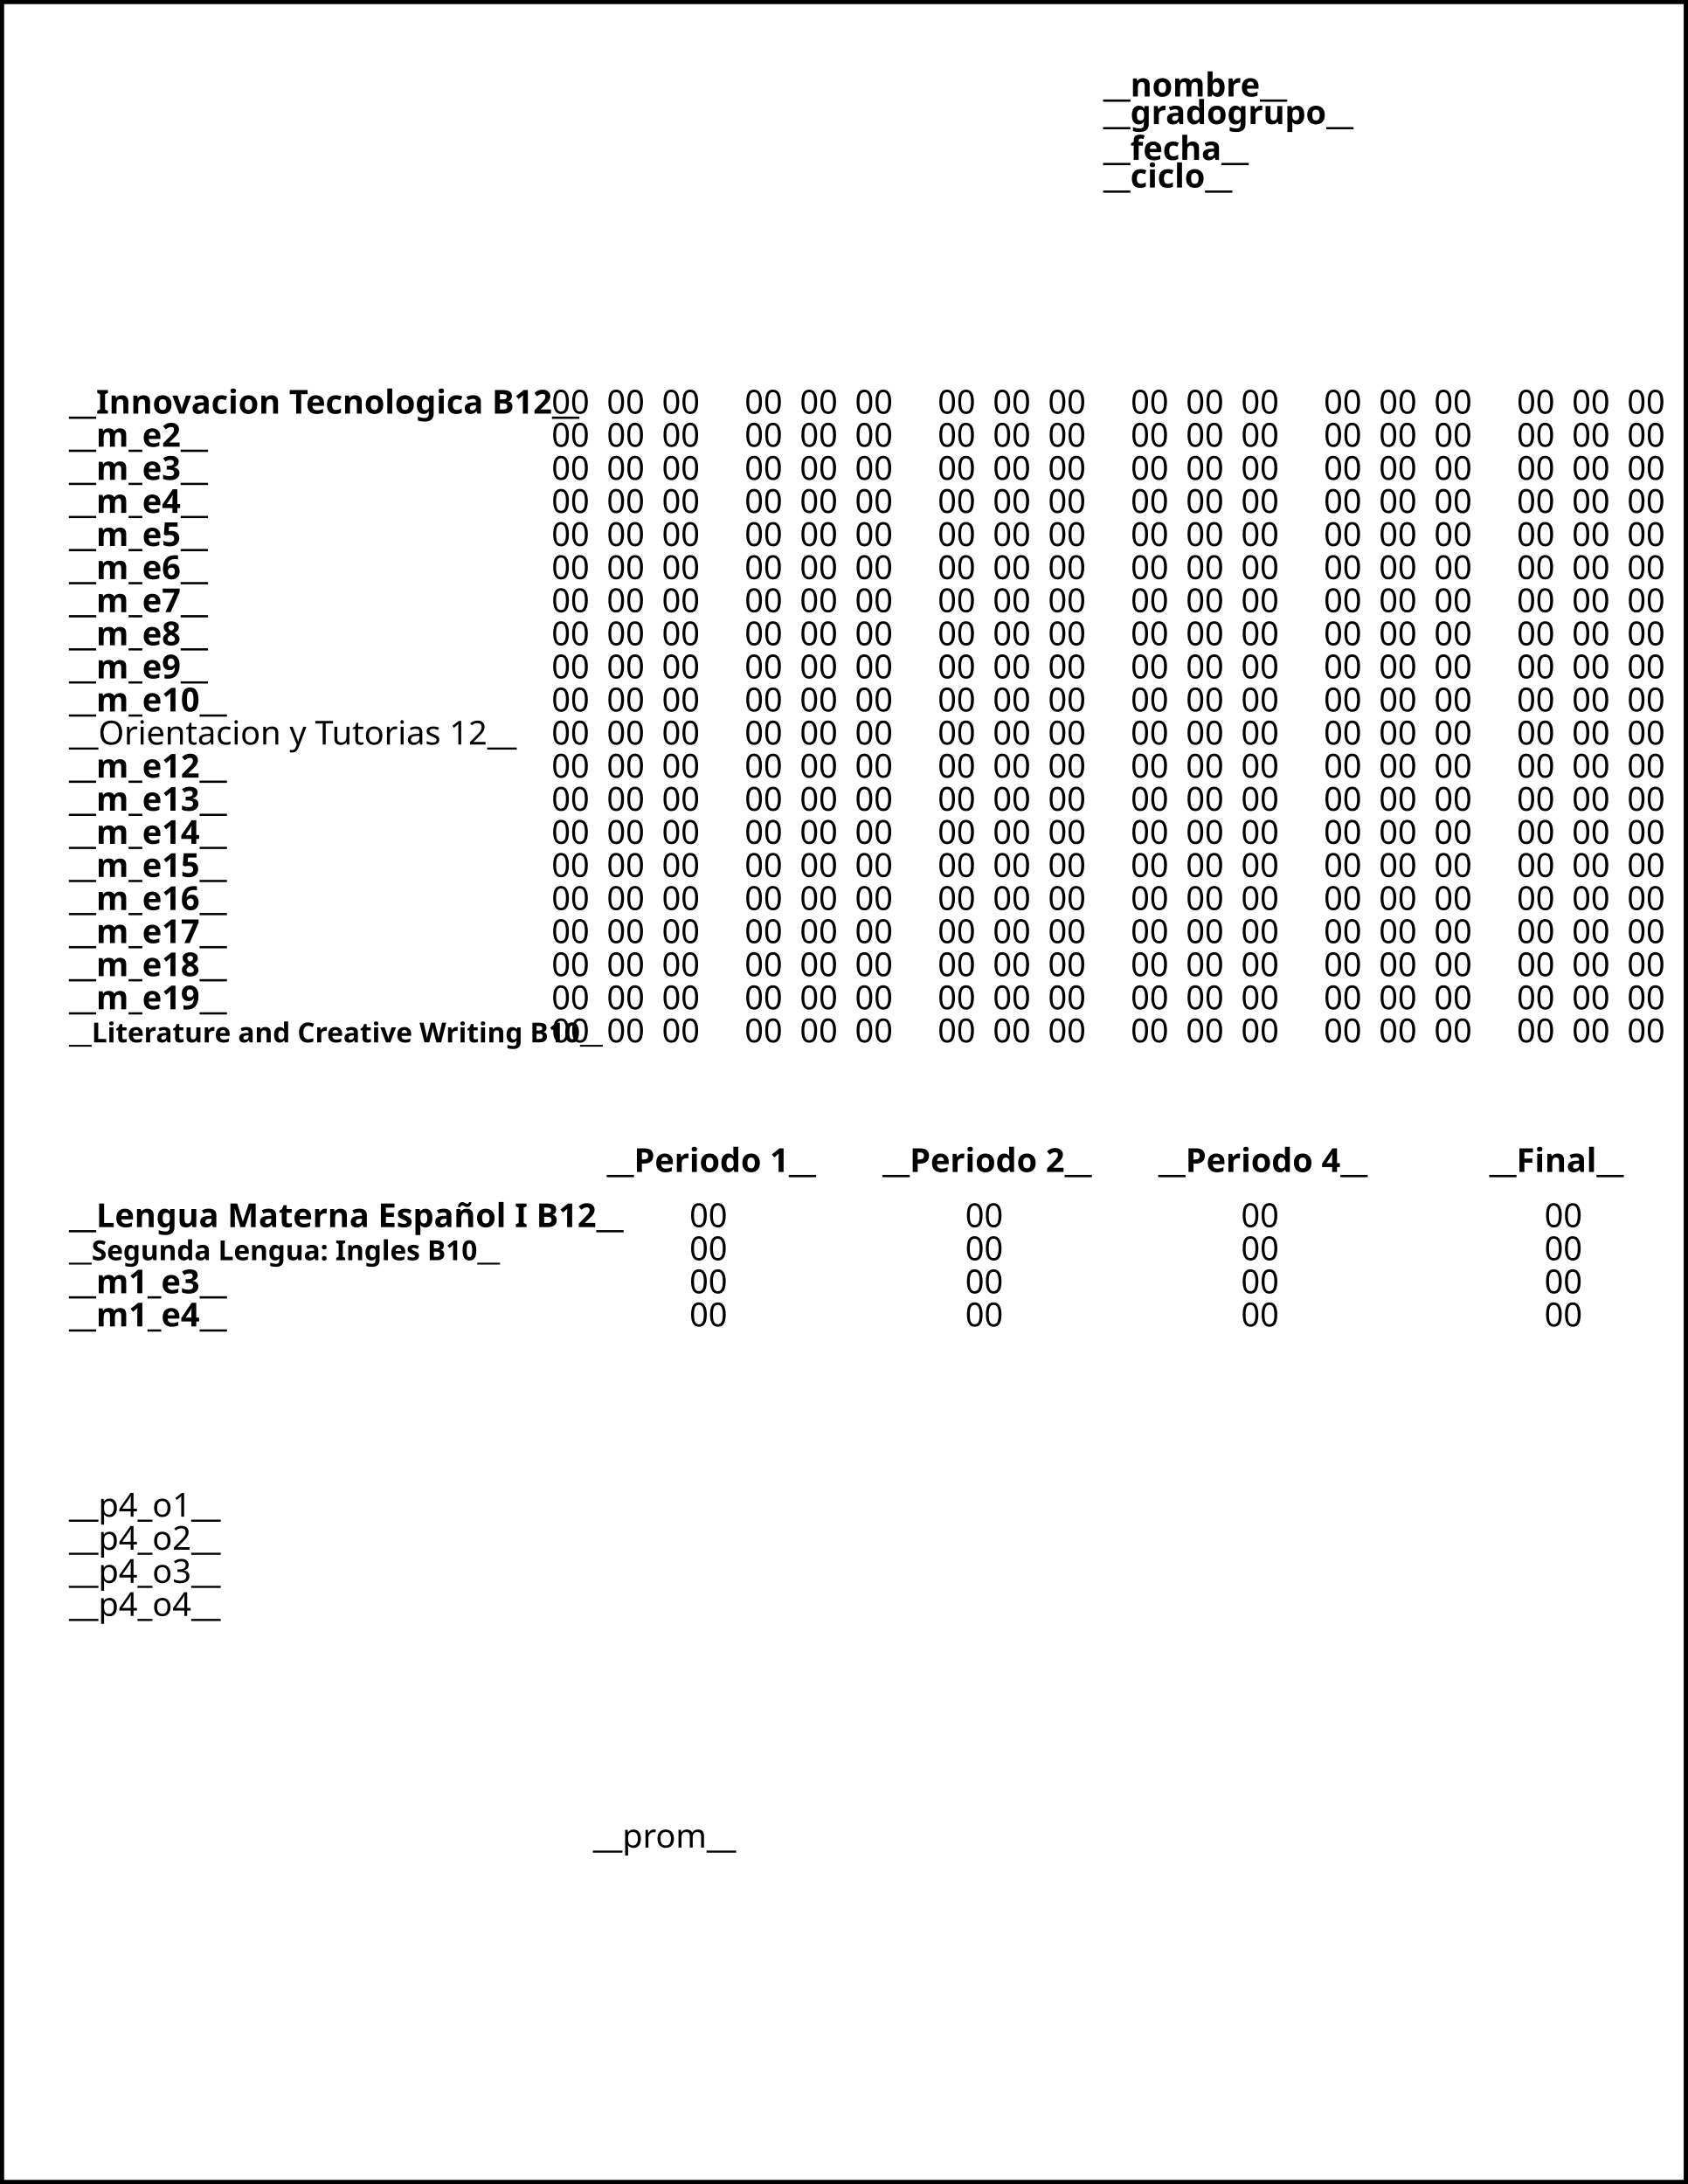
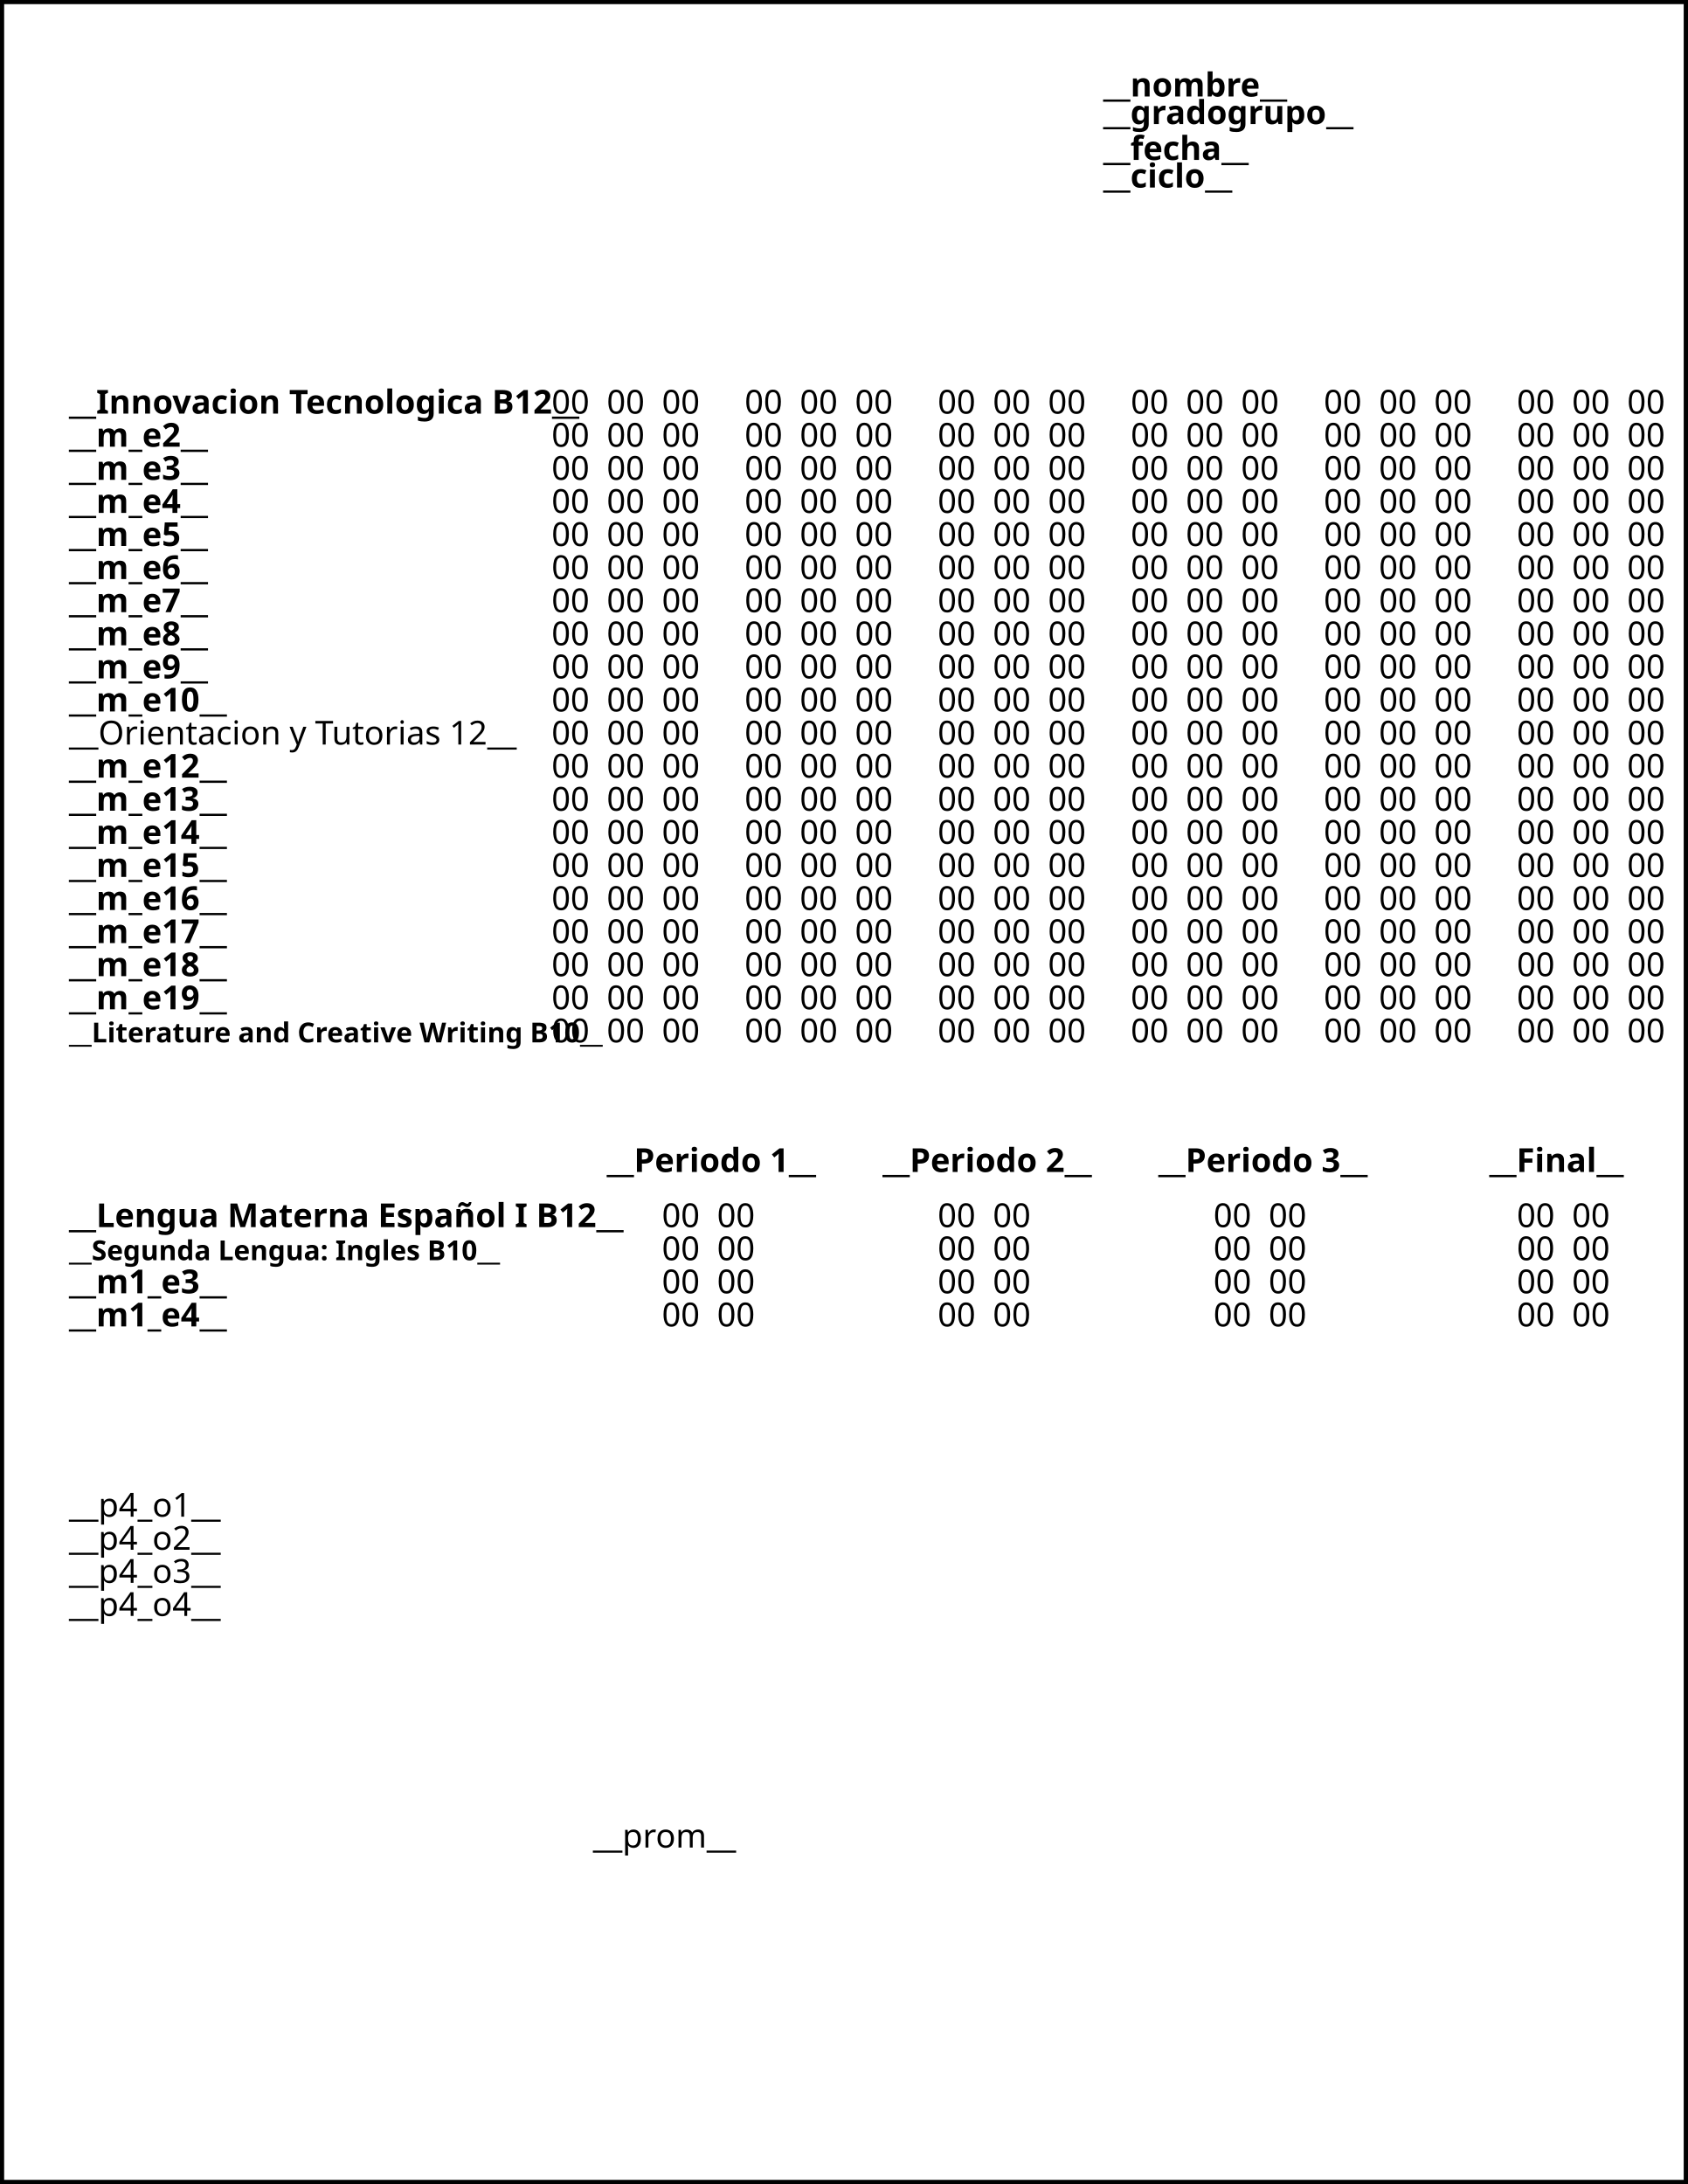
<svg xmlns="http://www.w3.org/2000/svg" width="612" height="792">
  <style>
    .style1 { font: italic 12px sans-serif }
    .style2 { font:    12px sans-serif }
    .style3 { font: bold   12px sans-serif }
    .style4 { font: bold   10px sans-serif }
  </style>
  <rect width="612" height="792" style="fill:rgb(255,255,255);stroke-width:3;stroke:rgb(0,0,0)" />
  <text x="400" y="35" class="style3">__nombre__</text>
  <text x="400" y="45" class="style3">__gradogrupo__</text>
  <text x="400" y="58" class="style3">__fecha__</text>
  <text x="400" y="68" class="style3">__ciclo__</text>
  <text x="25" y="150" class="style3">__Innovacion Tecnologica B12__</text>
  <text x="25" y="162" class="style3">__m_e2__</text>
  <text x="25" y="174" class="style3">__m_e3__</text>
  <text x="25" y="186" class="style3">__m_e4__</text>
  <text x="25" y="198" class="style3">__m_e5__</text>
  <text x="25" y="210" class="style3">__m_e6__</text>
  <text x="25" y="222" class="style3">__m_e7__</text>
  <text x="25" y="234" class="style3">__m_e8__</text>
  <text x="25" y="246" class="style3">__m_e9__</text>
  <text x="25" y="258" class="style3">__m_e10__</text>
  <text x="25" y="270" class="style2">__Orientacion y Tutorias 12__</text>
  <text x="25" y="282" class="style3">__m_e12__</text>
  <text x="25" y="294" class="style3">__m_e13__</text>
  <text x="25" y="306" class="style3">__m_e14__</text>
  <text x="25" y="318" class="style3">__m_e15__</text>
  <text x="25" y="330" class="style3">__m_e16__</text>
  <text x="25" y="342" class="style3">__m_e17__</text>
  <text x="25" y="354" class="style3">__m_e18__</text>
  <text x="25" y="366" class="style3">__m_e19__</text>
  <text x="25" y="378" class="style4">__Literature and Creative Writing B10__</text>
  <text x="200" y="150" class="style2">00</text>
  <text x="220" y="150" class="style2">00</text>
  <text x="240" y="150" class="style2">00</text>
  <text x="200" y="162" class="style2">00</text>
  <text x="220" y="162" class="style2">00</text>
  <text x="240" y="162" class="style2">00</text>
  <text x="200" y="174" class="style2">00</text>
  <text x="220" y="174" class="style2">00</text>
  <text x="240" y="174" class="style2">00</text>
  <text x="200" y="186" class="style2">00</text>
  <text x="220" y="186" class="style2">00</text>
  <text x="240" y="186" class="style2">00</text>
  <text x="200" y="198" class="style2">00</text>
  <text x="220" y="198" class="style2">00</text>
  <text x="240" y="198" class="style2">00</text>
  <text x="200" y="210" class="style2">00</text>
  <text x="220" y="210" class="style2">00</text>
  <text x="240" y="210" class="style2">00</text>
  <text x="200" y="222" class="style2">00</text>
  <text x="220" y="222" class="style2">00</text>
  <text x="240" y="222" class="style2">00</text>
  <text x="200" y="234" class="style2">00</text>
  <text x="220" y="234" class="style2">00</text>
  <text x="240" y="234" class="style2">00</text>
  <text x="200" y="246" class="style2">00</text>
  <text x="220" y="246" class="style2">00</text>
  <text x="240" y="246" class="style2">00</text>
  <text x="200" y="258" class="style2">00</text>
  <text x="220" y="258" class="style2">00</text>
  <text x="240" y="258" class="style2">00</text>
  <text x="200" y="270" class="style2">00</text>
  <text x="220" y="270" class="style2">00</text>
  <text x="240" y="270" class="style2">00</text>
  <text x="200" y="282" class="style2">00</text>
  <text x="220" y="282" class="style2">00</text>
  <text x="240" y="282" class="style2">00</text>
  <text x="200" y="294" class="style2">00</text>
  <text x="220" y="294" class="style2">00</text>
  <text x="240" y="294" class="style2">00</text>
  <text x="200" y="306" class="style2">00</text>
  <text x="220" y="306" class="style2">00</text>
  <text x="240" y="306" class="style2">00</text>
  <text x="200" y="318" class="style2">00</text>
  <text x="220" y="318" class="style2">00</text>
  <text x="240" y="318" class="style2">00</text>
  <text x="200" y="330" class="style2">00</text>
  <text x="220" y="330" class="style2">00</text>
  <text x="240" y="330" class="style2">00</text>
  <text x="200" y="342" class="style2">00</text>
  <text x="220" y="342" class="style2">00</text>
  <text x="240" y="342" class="style2">00</text>
  <text x="200" y="354" class="style2">00</text>
  <text x="220" y="354" class="style2">00</text>
  <text x="240" y="354" class="style2">00</text>
  <text x="200" y="366" class="style2">00</text>
  <text x="220" y="366" class="style2">00</text>
  <text x="240" y="366" class="style2">00</text>
  <text x="200" y="378" class="style2">00</text>
  <text x="220" y="378" class="style2">00</text>
  <text x="240" y="378" class="style2">00</text>
  <text x="270" y="150" class="style2">00</text>
  <text x="290" y="150" class="style2">00</text>
  <text x="310" y="150" class="style2">00</text>
  <text x="270" y="162" class="style2">00</text>
  <text x="290" y="162" class="style2">00</text>
  <text x="310" y="162" class="style2">00</text>
  <text x="270" y="174" class="style2">00</text>
  <text x="290" y="174" class="style2">00</text>
  <text x="310" y="174" class="style2">00</text>
  <text x="270" y="186" class="style2">00</text>
  <text x="290" y="186" class="style2">00</text>
  <text x="310" y="186" class="style2">00</text>
  <text x="270" y="198" class="style2">00</text>
  <text x="290" y="198" class="style2">00</text>
  <text x="310" y="198" class="style2">00</text>
  <text x="270" y="210" class="style2">00</text>
  <text x="290" y="210" class="style2">00</text>
  <text x="310" y="210" class="style2">00</text>
  <text x="270" y="222" class="style2">00</text>
  <text x="290" y="222" class="style2">00</text>
  <text x="310" y="222" class="style2">00</text>
  <text x="270" y="234" class="style2">00</text>
  <text x="290" y="234" class="style2">00</text>
  <text x="310" y="234" class="style2">00</text>
  <text x="270" y="246" class="style2">00</text>
  <text x="290" y="246" class="style2">00</text>
  <text x="310" y="246" class="style2">00</text>
  <text x="270" y="258" class="style2">00</text>
  <text x="290" y="258" class="style2">00</text>
  <text x="310" y="258" class="style2">00</text>
  <text x="270" y="270" class="style2">00</text>
  <text x="290" y="270" class="style2">00</text>
  <text x="310" y="270" class="style2">00</text>
  <text x="270" y="282" class="style2">00</text>
  <text x="290" y="282" class="style2">00</text>
  <text x="310" y="282" class="style2">00</text>
  <text x="270" y="294" class="style2">00</text>
  <text x="290" y="294" class="style2">00</text>
  <text x="310" y="294" class="style2">00</text>
  <text x="270" y="306" class="style2">00</text>
  <text x="290" y="306" class="style2">00</text>
  <text x="310" y="306" class="style2">00</text>
  <text x="270" y="318" class="style2">00</text>
  <text x="290" y="318" class="style2">00</text>
  <text x="310" y="318" class="style2">00</text>
  <text x="270" y="330" class="style2">00</text>
  <text x="290" y="330" class="style2">00</text>
  <text x="310" y="330" class="style2">00</text>
  <text x="270" y="342" class="style2">00</text>
  <text x="290" y="342" class="style2">00</text>
  <text x="310" y="342" class="style2">00</text>
  <text x="270" y="354" class="style2">00</text>
  <text x="290" y="354" class="style2">00</text>
  <text x="310" y="354" class="style2">00</text>
  <text x="270" y="366" class="style2">00</text>
  <text x="290" y="366" class="style2">00</text>
  <text x="310" y="366" class="style2">00</text>
  <text x="270" y="378" class="style2">00</text>
  <text x="290" y="378" class="style2">00</text>
  <text x="310" y="378" class="style2">00</text>
  <text x="340" y="150" class="style2">00</text>
  <text x="360" y="150" class="style2">00</text>
  <text x="380" y="150" class="style2">00</text>
  <text x="340" y="162" class="style2">00</text>
  <text x="360" y="162" class="style2">00</text>
  <text x="380" y="162" class="style2">00</text>
  <text x="340" y="174" class="style2">00</text>
  <text x="360" y="174" class="style2">00</text>
  <text x="380" y="174" class="style2">00</text>
  <text x="340" y="186" class="style2">00</text>
  <text x="360" y="186" class="style2">00</text>
  <text x="380" y="186" class="style2">00</text>
  <text x="340" y="198" class="style2">00</text>
  <text x="360" y="198" class="style2">00</text>
  <text x="380" y="198" class="style2">00</text>
  <text x="340" y="210" class="style2">00</text>
  <text x="360" y="210" class="style2">00</text>
  <text x="380" y="210" class="style2">00</text>
  <text x="340" y="222" class="style2">00</text>
  <text x="360" y="222" class="style2">00</text>
  <text x="380" y="222" class="style2">00</text>
  <text x="340" y="234" class="style2">00</text>
  <text x="360" y="234" class="style2">00</text>
  <text x="380" y="234" class="style2">00</text>
  <text x="340" y="246" class="style2">00</text>
  <text x="360" y="246" class="style2">00</text>
  <text x="380" y="246" class="style2">00</text>
  <text x="340" y="258" class="style2">00</text>
  <text x="360" y="258" class="style2">00</text>
  <text x="380" y="258" class="style2">00</text>
  <text x="340" y="270" class="style2">00</text>
  <text x="360" y="270" class="style2">00</text>
  <text x="380" y="270" class="style2">00</text>
  <text x="340" y="282" class="style2">00</text>
  <text x="360" y="282" class="style2">00</text>
  <text x="380" y="282" class="style2">00</text>
  <text x="340" y="294" class="style2">00</text>
  <text x="360" y="294" class="style2">00</text>
  <text x="380" y="294" class="style2">00</text>
  <text x="340" y="306" class="style2">00</text>
  <text x="360" y="306" class="style2">00</text>
  <text x="380" y="306" class="style2">00</text>
  <text x="340" y="318" class="style2">00</text>
  <text x="360" y="318" class="style2">00</text>
  <text x="380" y="318" class="style2">00</text>
  <text x="340" y="330" class="style2">00</text>
  <text x="360" y="330" class="style2">00</text>
  <text x="380" y="330" class="style2">00</text>
  <text x="340" y="342" class="style2">00</text>
  <text x="360" y="342" class="style2">00</text>
  <text x="380" y="342" class="style2">00</text>
  <text x="340" y="354" class="style2">00</text>
  <text x="360" y="354" class="style2">00</text>
  <text x="380" y="354" class="style2">00</text>
  <text x="340" y="366" class="style2">00</text>
  <text x="360" y="366" class="style2">00</text>
  <text x="380" y="366" class="style2">00</text>
  <text x="340" y="378" class="style2">00</text>
  <text x="360" y="378" class="style2">00</text>
  <text x="380" y="378" class="style2">00</text>
  <text x="410" y="150" class="style2">00</text>
  <text x="430" y="150" class="style2">00</text>
  <text x="450" y="150" class="style2">00</text>
  <text x="410" y="162" class="style2">00</text>
  <text x="430" y="162" class="style2">00</text>
  <text x="450" y="162" class="style2">00</text>
  <text x="410" y="174" class="style2">00</text>
  <text x="430" y="174" class="style2">00</text>
  <text x="450" y="174" class="style2">00</text>
  <text x="410" y="186" class="style2">00</text>
  <text x="430" y="186" class="style2">00</text>
  <text x="450" y="186" class="style2">00</text>
  <text x="410" y="198" class="style2">00</text>
  <text x="430" y="198" class="style2">00</text>
  <text x="450" y="198" class="style2">00</text>
  <text x="410" y="210" class="style2">00</text>
  <text x="430" y="210" class="style2">00</text>
  <text x="450" y="210" class="style2">00</text>
  <text x="410" y="222" class="style2">00</text>
  <text x="430" y="222" class="style2">00</text>
  <text x="450" y="222" class="style2">00</text>
  <text x="410" y="234" class="style2">00</text>
  <text x="430" y="234" class="style2">00</text>
  <text x="450" y="234" class="style2">00</text>
  <text x="410" y="246" class="style2">00</text>
  <text x="430" y="246" class="style2">00</text>
  <text x="450" y="246" class="style2">00</text>
  <text x="410" y="258" class="style2">00</text>
  <text x="430" y="258" class="style2">00</text>
  <text x="450" y="258" class="style2">00</text>
  <text x="410" y="270" class="style2">00</text>
  <text x="430" y="270" class="style2">00</text>
  <text x="450" y="270" class="style2">00</text>
  <text x="410" y="282" class="style2">00</text>
  <text x="430" y="282" class="style2">00</text>
  <text x="450" y="282" class="style2">00</text>
  <text x="410" y="294" class="style2">00</text>
  <text x="430" y="294" class="style2">00</text>
  <text x="450" y="294" class="style2">00</text>
  <text x="410" y="306" class="style2">00</text>
  <text x="430" y="306" class="style2">00</text>
  <text x="450" y="306" class="style2">00</text>
  <text x="410" y="318" class="style2">00</text>
  <text x="430" y="318" class="style2">00</text>
  <text x="450" y="318" class="style2">00</text>
  <text x="410" y="330" class="style2">00</text>
  <text x="430" y="330" class="style2">00</text>
  <text x="450" y="330" class="style2">00</text>
  <text x="410" y="342" class="style2">00</text>
  <text x="430" y="342" class="style2">00</text>
  <text x="450" y="342" class="style2">00</text>
  <text x="410" y="354" class="style2">00</text>
  <text x="430" y="354" class="style2">00</text>
  <text x="450" y="354" class="style2">00</text>
  <text x="410" y="366" class="style2">00</text>
  <text x="430" y="366" class="style2">00</text>
  <text x="450" y="366" class="style2">00</text>
  <text x="410" y="378" class="style2">00</text>
  <text x="430" y="378" class="style2">00</text>
  <text x="450" y="378" class="style2">00</text>
  <text x="480" y="150" class="style2">00</text>
  <text x="500" y="150" class="style2">00</text>
  <text x="520" y="150" class="style2">00</text>
  <text x="480" y="162" class="style2">00</text>
  <text x="500" y="162" class="style2">00</text>
  <text x="520" y="162" class="style2">00</text>
  <text x="480" y="174" class="style2">00</text>
  <text x="500" y="174" class="style2">00</text>
  <text x="520" y="174" class="style2">00</text>
  <text x="480" y="186" class="style2">00</text>
  <text x="500" y="186" class="style2">00</text>
  <text x="520" y="186" class="style2">00</text>
  <text x="480" y="198" class="style2">00</text>
  <text x="500" y="198" class="style2">00</text>
  <text x="520" y="198" class="style2">00</text>
  <text x="480" y="210" class="style2">00</text>
  <text x="500" y="210" class="style2">00</text>
  <text x="520" y="210" class="style2">00</text>
  <text x="480" y="222" class="style2">00</text>
  <text x="500" y="222" class="style2">00</text>
  <text x="520" y="222" class="style2">00</text>
  <text x="480" y="234" class="style2">00</text>
  <text x="500" y="234" class="style2">00</text>
  <text x="520" y="234" class="style2">00</text>
  <text x="480" y="246" class="style2">00</text>
  <text x="500" y="246" class="style2">00</text>
  <text x="520" y="246" class="style2">00</text>
  <text x="480" y="258" class="style2">00</text>
  <text x="500" y="258" class="style2">00</text>
  <text x="520" y="258" class="style2">00</text>
  <text x="480" y="270" class="style2">00</text>
  <text x="500" y="270" class="style2">00</text>
  <text x="520" y="270" class="style2">00</text>
  <text x="480" y="282" class="style2">00</text>
  <text x="500" y="282" class="style2">00</text>
  <text x="520" y="282" class="style2">00</text>
  <text x="480" y="294" class="style2">00</text>
  <text x="500" y="294" class="style2">00</text>
  <text x="520" y="294" class="style2">00</text>
  <text x="480" y="306" class="style2">00</text>
  <text x="500" y="306" class="style2">00</text>
  <text x="520" y="306" class="style2">00</text>
  <text x="480" y="318" class="style2">00</text>
  <text x="500" y="318" class="style2">00</text>
  <text x="520" y="318" class="style2">00</text>
  <text x="480" y="330" class="style2">00</text>
  <text x="500" y="330" class="style2">00</text>
  <text x="520" y="330" class="style2">00</text>
  <text x="480" y="342" class="style2">00</text>
  <text x="500" y="342" class="style2">00</text>
  <text x="520" y="342" class="style2">00</text>
  <text x="480" y="354" class="style2">00</text>
  <text x="500" y="354" class="style2">00</text>
  <text x="520" y="354" class="style2">00</text>
  <text x="480" y="366" class="style2">00</text>
  <text x="500" y="366" class="style2">00</text>
  <text x="520" y="366" class="style2">00</text>
  <text x="480" y="378" class="style2">00</text>
  <text x="500" y="378" class="style2">00</text>
  <text x="520" y="378" class="style2">00</text>
  <text x="550" y="150" class="style2">00</text>
  <text x="570" y="150" class="style2">00</text>
  <text x="590" y="150" class="style2">00</text>
  <text x="550" y="162" class="style2">00</text>
  <text x="570" y="162" class="style2">00</text>
  <text x="590" y="162" class="style2">00</text>
  <text x="550" y="174" class="style2">00</text>
  <text x="570" y="174" class="style2">00</text>
  <text x="590" y="174" class="style2">00</text>
  <text x="550" y="186" class="style2">00</text>
  <text x="570" y="186" class="style2">00</text>
  <text x="590" y="186" class="style2">00</text>
  <text x="570" y="198" class="style2">00</text>
  <text x="550" y="198" class="style2">00</text>
  <text x="590" y="198" class="style2">00</text>
  <text x="550" y="210" class="style2">00</text>
  <text x="570" y="210" class="style2">00</text>
  <text x="590" y="210" class="style2">00</text>
  <text x="550" y="222" class="style2">00</text>
  <text x="570" y="222" class="style2">00</text>
  <text x="590" y="222" class="style2">00</text>
  <text x="550" y="234" class="style2">00</text>
  <text x="570" y="234" class="style2">00</text>
  <text x="590" y="234" class="style2">00</text>
  <text x="550" y="246" class="style2">00</text>
  <text x="570" y="246" class="style2">00</text>
  <text x="590" y="246" class="style2">00</text>
  <text x="550" y="258" class="style2">00</text>
  <text x="570" y="258" class="style2">00</text>
  <text x="590" y="258" class="style2">00</text>
  <text x="550" y="270" class="style2">00</text>
  <text x="570" y="270" class="style2">00</text>
  <text x="590" y="270" class="style2">00</text>
  <text x="550" y="282" class="style2">00</text>
  <text x="570" y="282" class="style2">00</text>
  <text x="590" y="282" class="style2">00</text>
  <text x="550" y="294" class="style2">00</text>
  <text x="570" y="294" class="style2">00</text>
  <text x="590" y="294" class="style2">00</text>
  <text x="550" y="306" class="style2">00</text>
  <text x="570" y="306" class="style2">00</text>
  <text x="590" y="306" class="style2">00</text>
  <text x="550" y="318" class="style2">00</text>
  <text x="570" y="318" class="style2">00</text>
  <text x="590" y="318" class="style2">00</text>
  <text x="550" y="330" class="style2">00</text>
  <text x="570" y="330" class="style2">00</text>
  <text x="590" y="330" class="style2">00</text>
  <text x="550" y="342" class="style2">00</text>
  <text x="570" y="342" class="style2">00</text>
  <text x="590" y="342" class="style2">00</text>
  <text x="550" y="354" class="style2">00</text>
  <text x="570" y="354" class="style2">00</text>
  <text x="590" y="354" class="style2">00</text>
  <text x="550" y="366" class="style2">00</text>
  <text x="570" y="366" class="style2">00</text>
  <text x="590" y="366" class="style2">00</text>
  <text x="550" y="378" class="style2">00</text>
  <text x="570" y="378" class="style2">00</text>
  <text x="590" y="378" class="style2">00</text>
  <text x="220" y="425" class="style3">__Periodo 1__</text>
  <text x="320" y="425" class="style3">__Periodo 2__</text>
-   <text x="420" y="425" class="style3">__Periodo 4__</text>
+   <text x="420" y="425" class="style3">__Periodo 3__</text>
  <text x="540" y="425" class="style3">__Final__</text>
  <text x="25" y="445" class="style3">__Lengua Materna Español I B12__</text>
  <text x="25" y="457" class="style4">__Segunda Lengua: Ingles B10__</text>
  <text x="25" y="469" class="style3">__m1_e3__</text>
  <text x="25" y="481" class="style3">__m1_e4__</text>
-   <text x="250" y="445" class="style2">00</text>
-   <text x="250" y="457" class="style2">00</text>
-   <text x="250" y="469" class="style2">00</text>
-   <text x="250" y="481" class="style2">00</text>
-   <text x="350" y="445" class="style2">00</text>
-   <text x="350" y="457" class="style2">00</text>
-   <text x="350" y="469" class="style2">00</text>
-   <text x="350" y="481" class="style2">00</text>
-   <text x="450" y="445" class="style2">00</text>
-   <text x="450" y="457" class="style2">00</text>
-   <text x="450" y="469" class="style2">00</text>
-   <text x="450" y="481" class="style2">00</text>
-   <text x="560" y="445" class="style2">00</text>
-   <text x="560" y="457" class="style2">00</text>
-   <text x="560" y="469" class="style2">00</text>
-   <text x="560" y="481" class="style2">00</text>
+   <text x="240" y="445" class="style2">00</text>
+   <text x="260" y="445" class="style2">00</text>
+   <text x="240" y="457" class="style2">00</text>
+   <text x="260" y="457" class="style2">00</text>
+   <text x="240" y="469" class="style2">00</text>
+   <text x="260" y="469" class="style2">00</text>
+   <text x="240" y="481" class="style2">00</text>
+   <text x="260" y="481" class="style2">00</text>
+   <text x="340" y="445" class="style2">00</text>
+   <text x="360" y="445" class="style2">00</text>
+   <text x="340" y="457" class="style2">00</text>
+   <text x="360" y="457" class="style2">00</text>
+   <text x="340" y="469" class="style2">00</text>
+   <text x="360" y="469" class="style2">00</text>
+   <text x="340" y="481" class="style2">00</text>
+   <text x="360" y="481" class="style2">00</text>
+   <text x="440" y="445" class="style2">00</text>
+   <text x="460" y="445" class="style2">00</text>
+   <text x="440" y="457" class="style2">00</text>
+   <text x="460" y="457" class="style2">00</text>
+   <text x="440" y="469" class="style2">00</text>
+   <text x="460" y="469" class="style2">00</text>
+   <text x="440" y="481" class="style2">00</text>
+   <text x="460" y="481" class="style2">00</text>
+   <text x="550" y="445" class="style2">00</text>
+   <text x="570" y="445" class="style2">00</text>
+   <text x="550" y="457" class="style2">00</text>
+   <text x="570" y="457" class="style2">00</text>
+   <text x="550" y="469" class="style2">00</text>
+   <text x="570" y="469" class="style2">00</text>
+   <text x="550" y="481" class="style2">00</text>
+   <text x="570" y="481" class="style2">00</text>
  <text x="25" y="550" class="style2">__p4_o1__</text>
  <text x="25" y="562" class="style2">__p4_o2__</text>
  <text x="25" y="574" class="style2">__p4_o3__</text>
  <text x="25" y="586" class="style2">__p4_o4__</text>
  <text x="215" y="670" class="style2">__prom__</text>
</svg>
